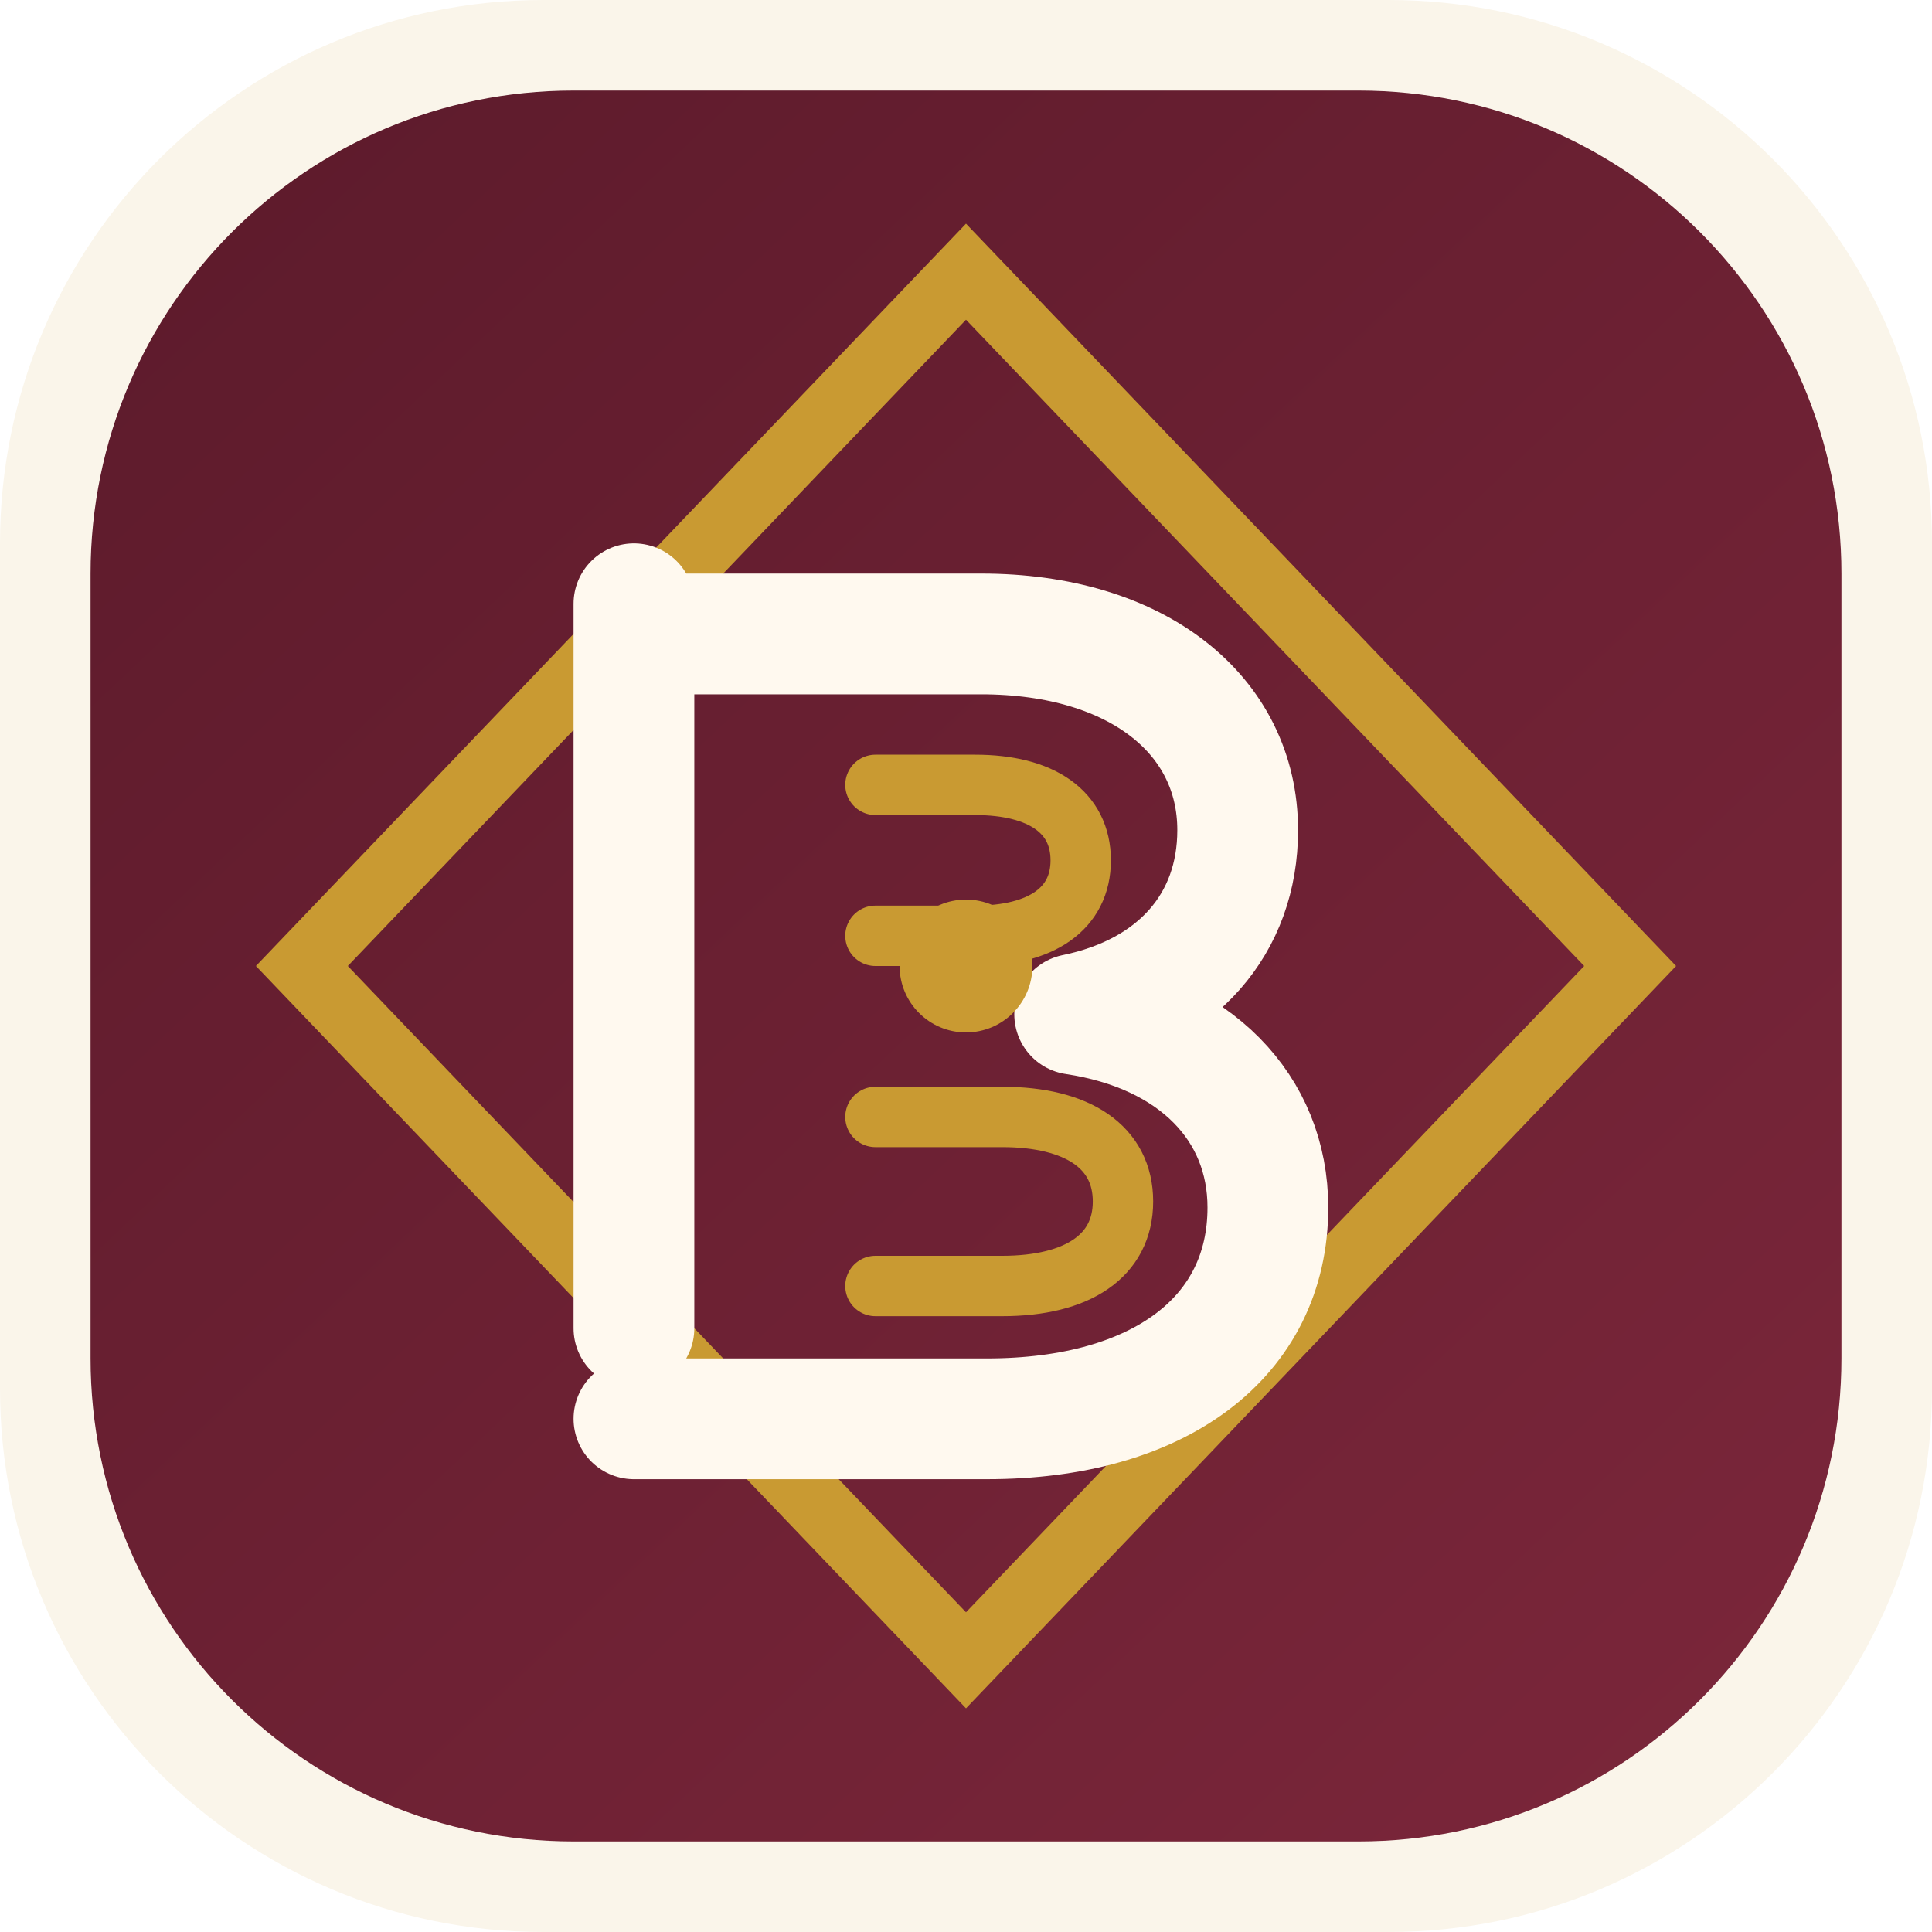
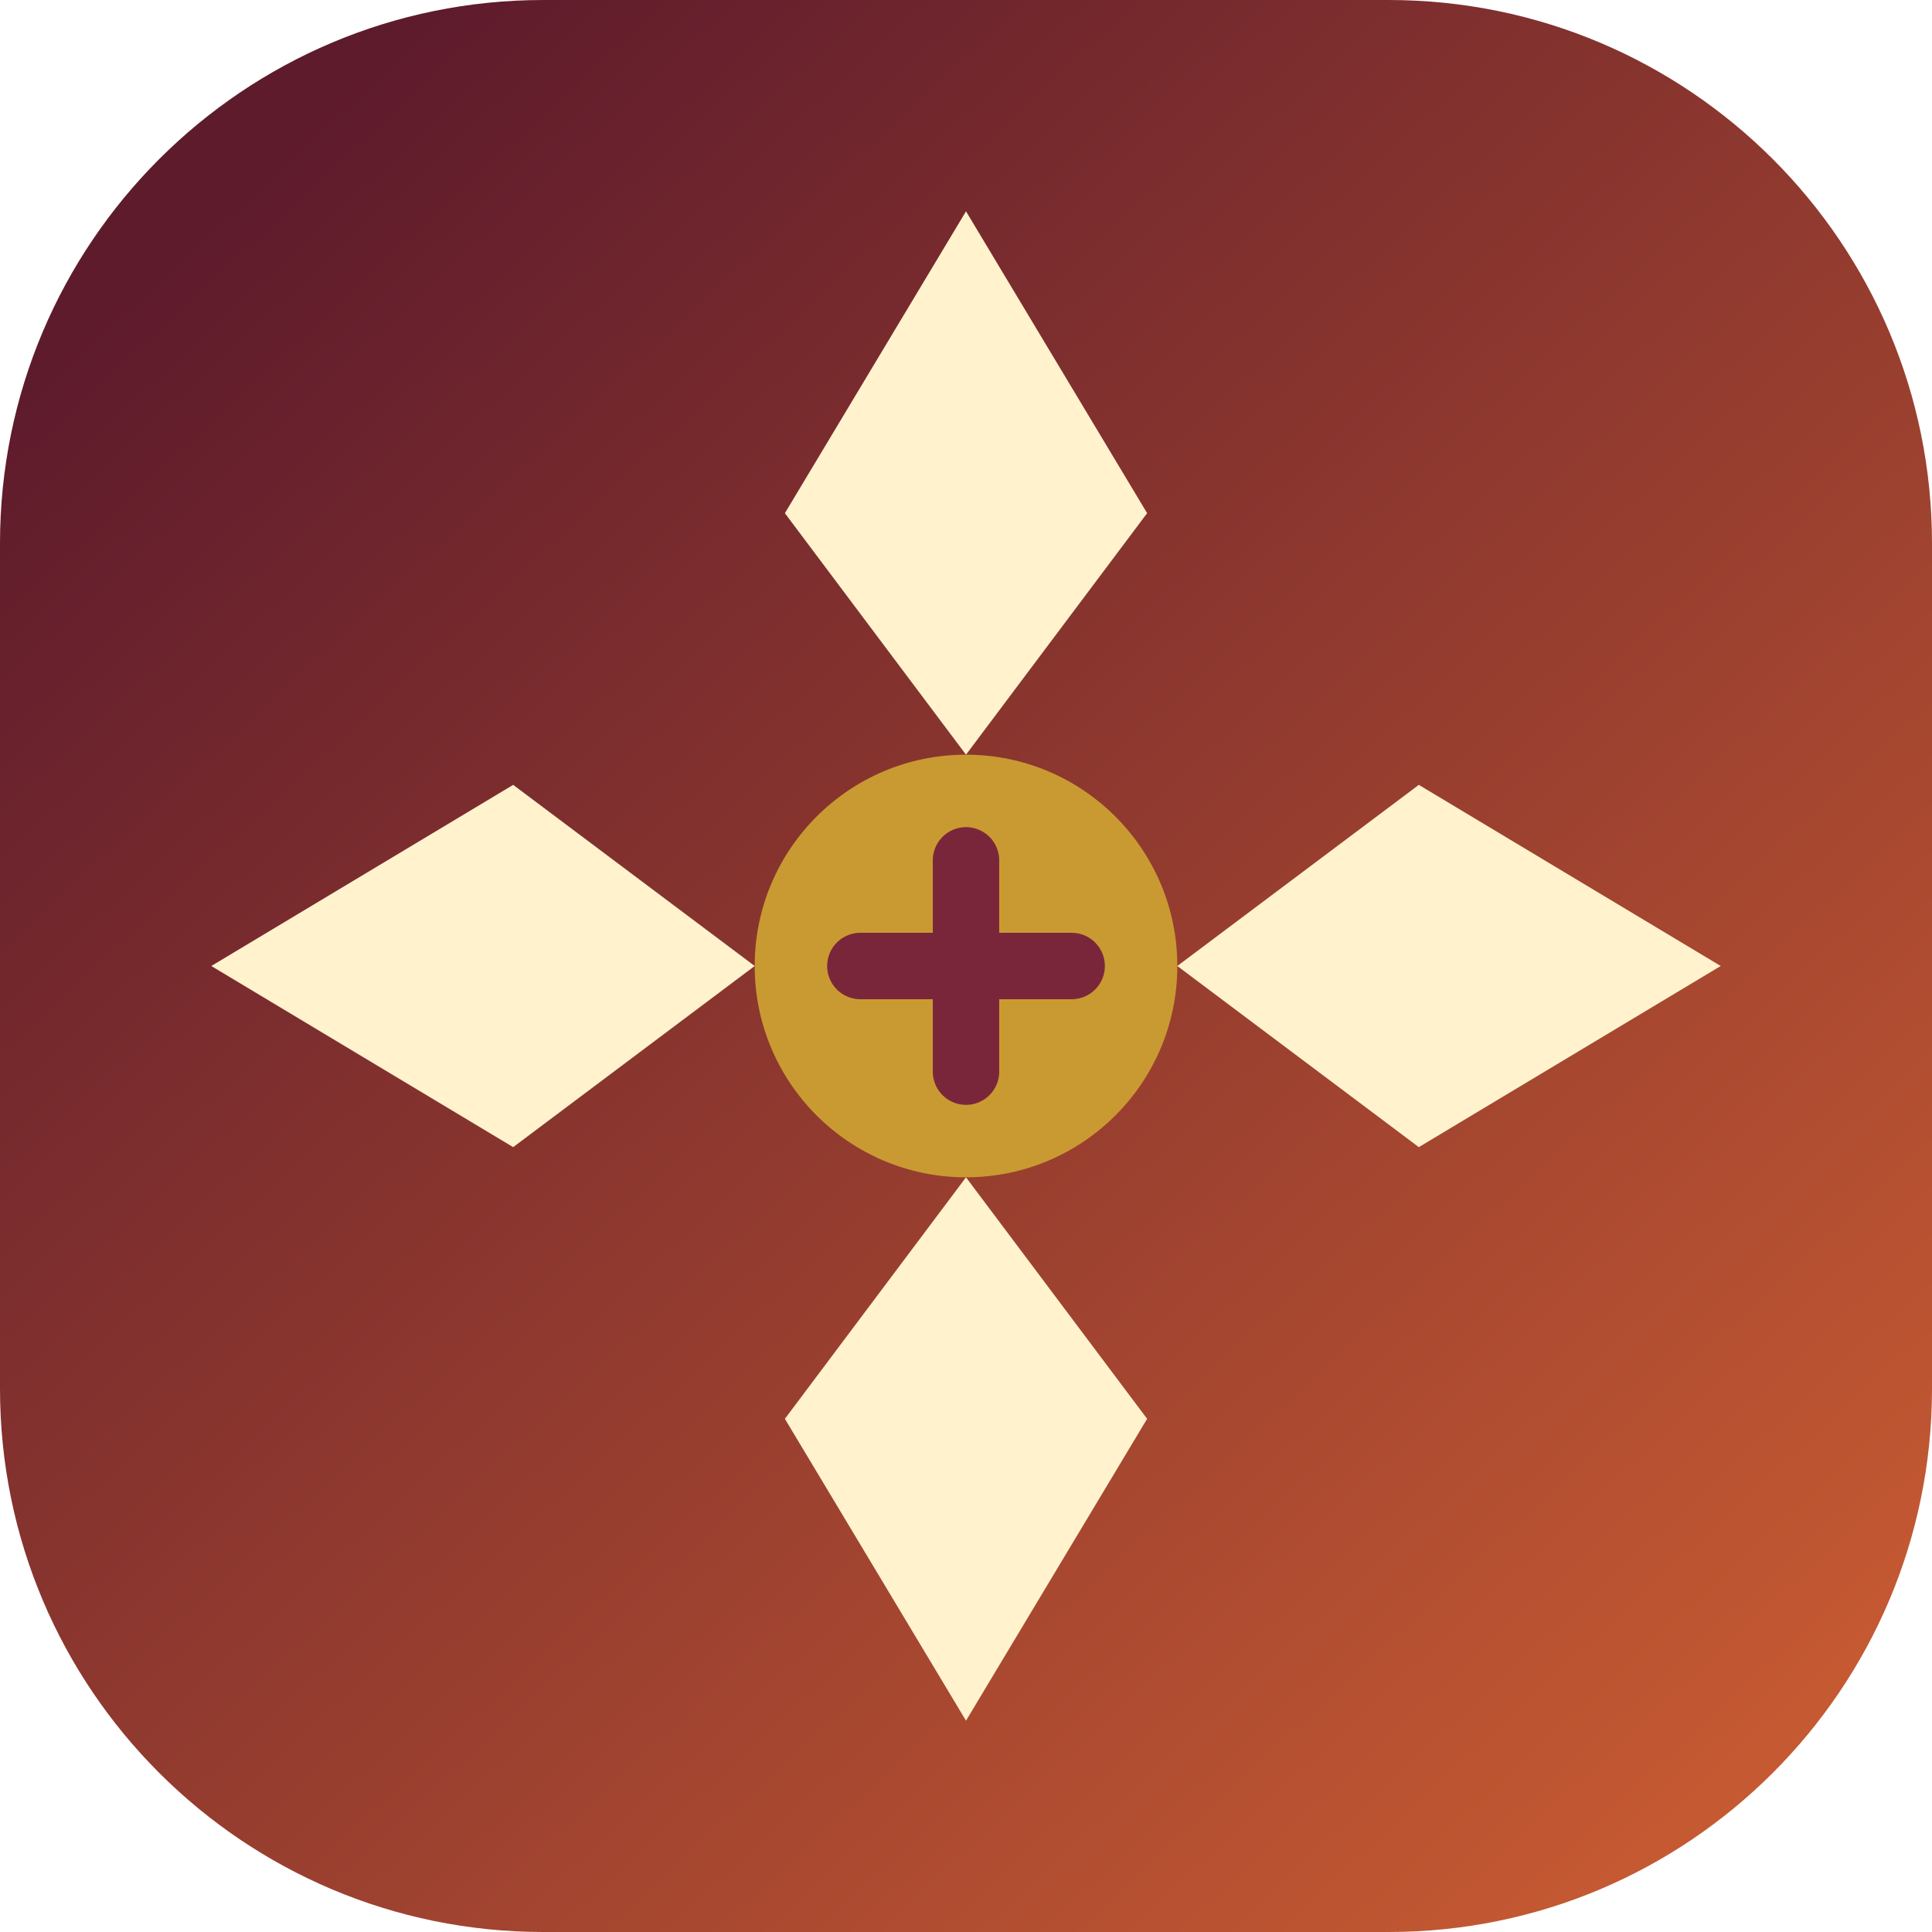
<svg xmlns="http://www.w3.org/2000/svg" viewBox="0 0 64 64" fill="none">
  <defs>
-     <linearGradient id="heritage" x1="7" y1="6" x2="57" y2="59" gradientUnits="userSpaceOnUse">
+     <linearGradient id="brand" x1="8" y1="6" x2="58" y2="60" gradientUnits="userSpaceOnUse">
      <stop stop-color="#5E1B2C" />
-       <stop offset="1" stop-color="#7A263A" />
+       <stop offset="1" stop-color="#C65A32" />
    </linearGradient>
  </defs>
-   <rect width="64" height="64" rx="18" fill="#FAF5EA" />
-   <rect x="3" y="3" width="58" height="58" rx="16" fill="url(#heritage)" />
-   <path d="M32 9 54 32 32 55 10 32 32 9Z" stroke="#C99A32" stroke-width="2.2" />
-   <path d="M21 20v24M21 21h11.5c5.2 0 8.5 2.7 8.5 6.5 0 3.1-2 5.4-5.4 6.1 4 .6 6.4 3.1 6.4 6.4 0 4.3-3.6 7-9.3 7H21" stroke="#FFF9EF" stroke-width="4" stroke-linecap="round" stroke-linejoin="round" />
-   <path d="M29 26h3.3c2.2 0 3.5.9 3.5 2.5s-1.3 2.5-3.5 2.5H29M29 37h4.2c2.5 0 4 1 4 2.8 0 1.8-1.5 2.8-4 2.8H29" stroke="#C99A32" stroke-width="2" stroke-linecap="round" stroke-linejoin="round" />
-   <circle cx="32" cy="32" r="2.2" fill="#C99A32" />
+   <rect width="64" height="64" rx="18" fill="url(#brand)" />
+   <path d="M32 7 38 17 32 25 26 17 32 7Z" fill="#FFF2CD" />
+   <path d="M57 32 47 38 39 32 47 26 57 32Z" fill="#FFF2CD" />
+   <path d="M32 57 26 47 32 39 38 47 32 57Z" fill="#FFF2CD" />
+   <path d="M7 32 17 26 25 32 17 38 7 32Z" fill="#FFF2CD" />
+   <circle cx="32" cy="32" r="7" fill="#C99A32" />
+   <path d="M32 28.5v7M28.5 32h7" stroke="#7A263A" stroke-width="2.2" stroke-linecap="round" />
</svg>
